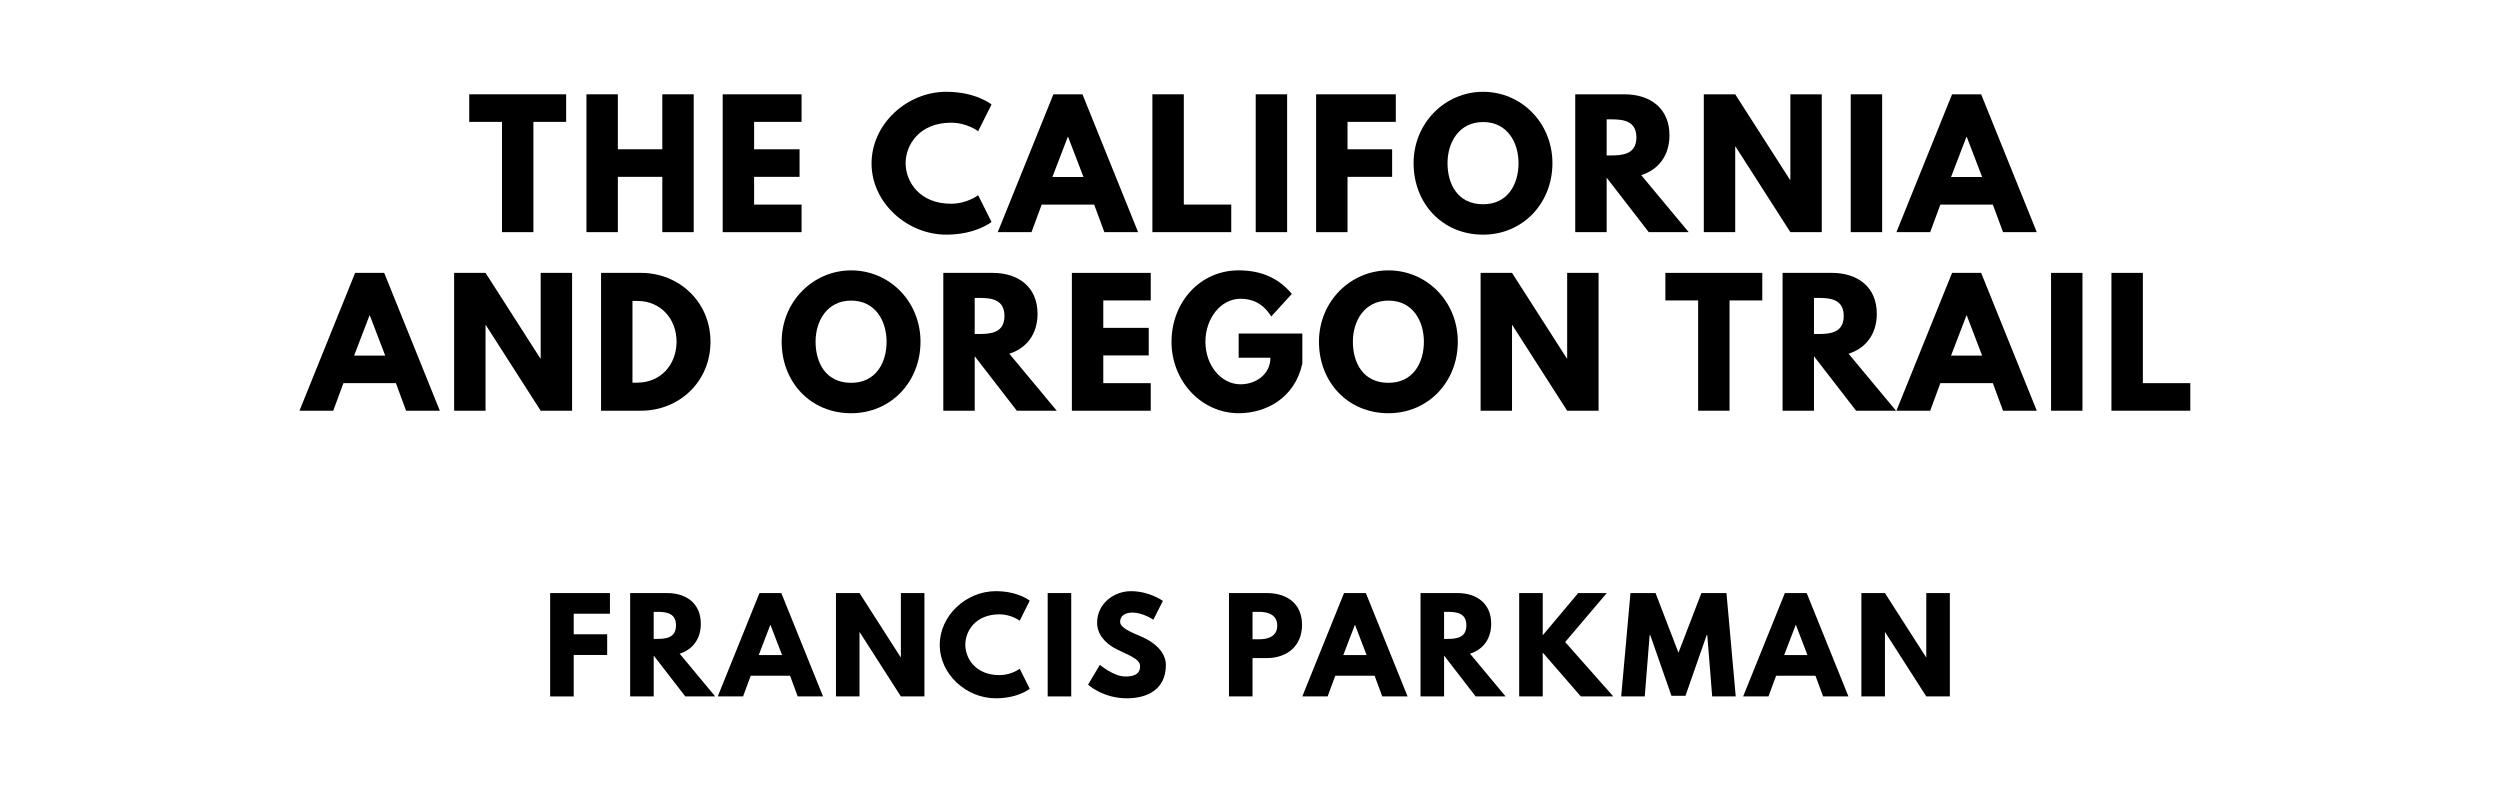
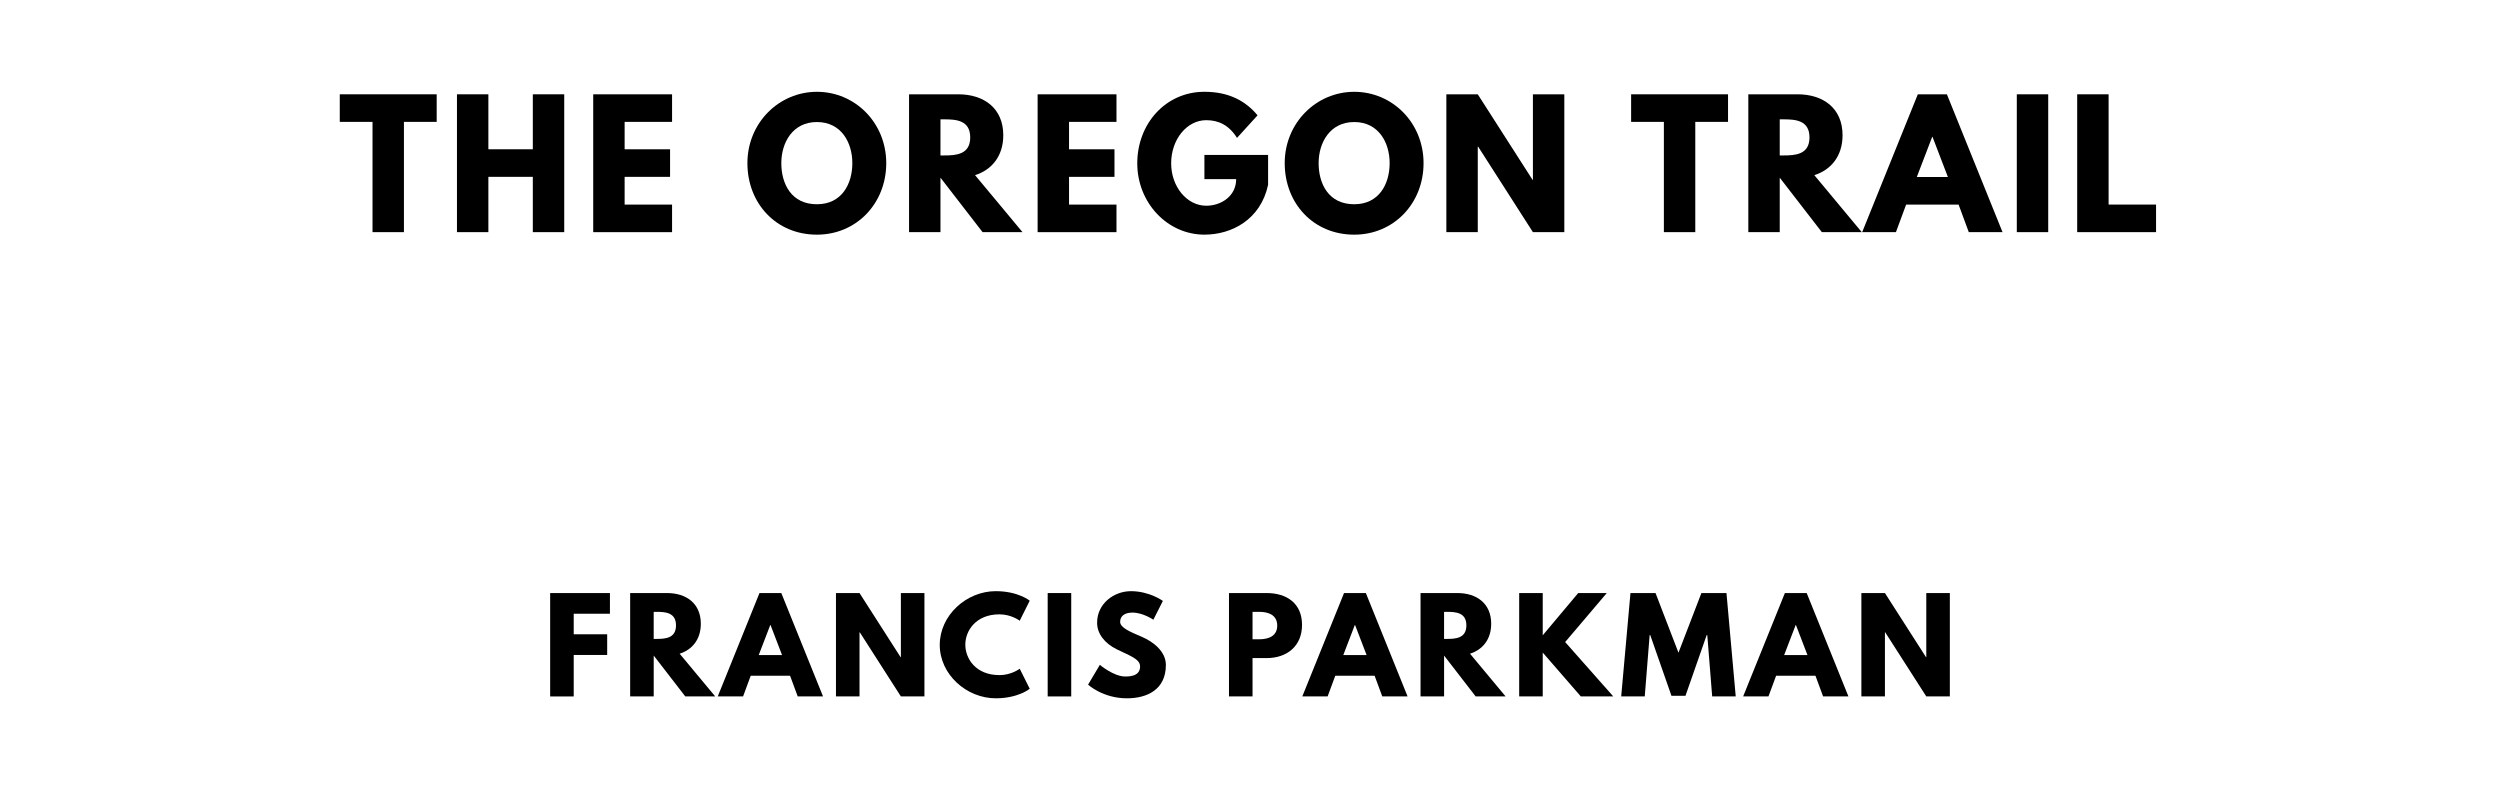
<svg xmlns="http://www.w3.org/2000/svg" version="1.1" viewBox="0 0 1400 440">
-   <g aria-label="THE CALIFORNIA">
-     <path d="M262.77,68.25l0.00-15.44l54.27,0.00l0.00,15.44l-18.34,0.00l0.00,61.75l-17.59,0.00l0.00-61.75l-18.34,0.00z" />
-     <path d="M346.00,99.03l0.00,30.97l-17.59,0.00l0.00-77.19l17.59,0.00l0.00,30.78l24.89,0.00l0.00-30.78l17.59,0.00l0.00,77.19l-17.59,0.00l0.00-30.97l-24.89,0.00z" />
-     <path d="M448.87,52.81l0.00,15.44l-26.57,0.00l0.00,15.35l25.45,0.00l0.00,15.44l-25.45,0.00l0.00,15.53l26.57,0.00l0.00,15.44l-44.16,0.00l0.00-77.19l44.16,0.00z" />
-     <path d="M532.60,114.09c8.98,0.00,15.16-4.77,15.16-4.77l7.49,14.97s-8.61,7.11-25.36,7.11c-21.80,0.00-41.82-17.78-41.82-39.86c0.00-22.18,19.93-40.14,41.82-40.14c16.75,0.00,25.36,7.11,25.36,7.11l-7.49,14.97s-6.18-4.77-15.16-4.77c-17.68,0.00-25.45,12.35-25.45,22.64c0.00,10.39,7.77,22.74,25.45,22.74z" />
-     <path d="M606.18,52.81l31.16,77.19l-18.90,0.00l-5.71-15.44l-29.38,0.00l-5.71,15.44l-18.90,0.00l31.16-77.19l16.28,0.00z  M606.75,99.12l-8.61-22.46l-0.19,0.00l-8.61,22.46l17.40,0.00z" />
-     <path d="M662.93,52.81l0.00,61.75l26.57,0.00l0.00,15.44l-44.16,0.00l0.00-77.19l17.59,0.00z" />
-     <path d="M720.79,52.81l0.00,77.19l-17.59,0.00l0.00-77.19l17.59,0.00z" />
-     <path d="M781.65,52.81l0.00,15.44l-27.04,0.00l0.00,15.35l24.98,0.00l0.00,15.44l-24.98,0.00l0.00,30.97l-17.59,0.00l0.00-77.19l44.63,0.00z" />
-     <path d="M791.61,91.36c0.00-22.55,17.68-39.95,38.92-39.95c21.43,0.00,38.83,17.40,38.83,39.95s-16.65,40.05-38.83,40.05c-22.83,0.00-38.92-17.50-38.92-40.05z  M810.61,91.36c0.00,11.51,5.52,23.02,19.93,23.02c14.04,0.00,19.84-11.51,19.84-23.02s-6.18-23.02-19.84-23.02c-13.57,0.00-19.93,11.51-19.93,23.02z" />
-     <path d="M882.13,52.81l27.60,0.00c14.32,0.00,25.17,7.77,25.17,22.92c0.00,11.60-6.36,19.37-15.81,22.36l26.57,31.91l-22.36,0.00l-23.58-30.50l0.00,30.50l-17.59,0.00l0.00-77.19z  M899.72,87.05l2.06,0.00c6.64,0.00,14.60-0.47,14.60-10.11s-7.95-10.11-14.60-10.11l-2.06,0.00l0.00,20.21z" />
-     <path d="M971.72,82.09l0.00,47.91l-17.59,0.00l0.00-77.19l17.59,0.00l30.69,47.91l0.19,0.00l0.00-47.91l17.59,0.00l0.00,77.19l-17.59,0.00l-30.69-47.91l-0.19,0.00z" />
-     <path d="M1054.00,52.81l0.00,77.19l-17.59,0.00l0.00-77.19l17.59,0.00z" />
-     <path d="M1109.44,52.81l31.16,77.19l-18.90,0.00l-5.71-15.44l-29.38,0.00l-5.71,15.44l-18.90,0.00l31.16-77.19l16.28,0.00z  M1110.00,99.12l-8.61-22.46l-0.19,0.00l-8.61,22.46l17.40,0.00z" />
-   </g>
-   <g aria-label="AND OREGON TRAIL">
-     <path d="M215.15,152.81l31.16,77.19l-18.90,0.00l-5.71-15.44l-29.38,0.00l-5.71,15.44l-18.90,0.00l31.16-77.19l16.28,0.00z  M215.72,199.12l-8.61-22.46l-0.19,0.00l-8.61,22.46l17.40,0.00z" />
-     <path d="M271.90,182.09l0.00,47.91l-17.59,0.00l0.00-77.19l17.59,0.00l30.69,47.91l0.19,0.00l0.00-47.91l17.59,0.00l0.00,77.19l-17.59,0.00l-30.69-47.91l-0.19,0.00z" />
-     <path d="M336.59,152.81l22.36,0.00c21.15,0.00,38.92,16.09,38.92,38.55c0.00,22.55-17.68,38.64-38.92,38.64l-22.36,0.00l0.00-77.19z  M354.18,214.28l2.71,0.00c13.01,0.00,21.89-9.92,21.99-22.83c0.00-12.91-8.89-22.92-21.99-22.92l-2.71,0.00l0.00,45.75z" />
-     <path d="M437.73,191.36c0.00-22.55,17.68-39.95,38.92-39.95c21.43,0.00,38.83,17.40,38.83,39.95s-16.65,40.05-38.83,40.05c-22.83,0.00-38.92-17.50-38.92-40.05z  M456.72,191.36c0.00,11.51,5.52,23.02,19.93,23.02c14.04,0.00,19.84-11.51,19.84-23.02s-6.18-23.02-19.84-23.02c-13.57,0.00-19.93,11.51-19.93,23.02z" />
-     <path d="M528.25,152.81l27.60,0.00c14.32,0.00,25.17,7.77,25.17,22.92c0.00,11.60-6.36,19.37-15.81,22.36l26.57,31.91l-22.36,0.00l-23.58-30.50l0.00,30.50l-17.59,0.00l0.00-77.19z  M545.84,187.05l2.06,0.00c6.64,0.00,14.60-0.47,14.60-10.11s-7.95-10.11-14.60-10.11l-2.06,0.00l0.00,20.21z" />
-     <path d="M644.41,152.81l0.00,15.44l-26.57,0.00l0.00,15.35l25.45,0.00l0.00,15.44l-25.45,0.00l0.00,15.53l26.57,0.00l0.00,15.44l-44.16,0.00l0.00-77.19l44.16,0.00z" />
-     <path d="M729.31,186.77l0.00,16.75c-4.21,19.56-20.49,27.88-35.65,27.88c-20.77,0.00-37.61-17.87-37.61-39.95c0.00-22.18,15.91-40.05,37.61-40.05c13.57,0.00,23.02,5.05,29.75,13.19l-11.51,12.63c-4.49-7.20-10.39-9.92-17.22-9.92c-10.85,0.00-19.65,10.76-19.65,24.14c0.00,13.10,8.80,23.77,19.65,23.77c8.42,0.00,16.75-5.43,16.75-14.88l-17.78,0.00l0.00-13.57l35.65,0.00z" />
-     <path d="M738.62,191.36c0.00-22.55,17.68-39.95,38.92-39.95c21.43,0.00,38.83,17.40,38.83,39.95s-16.65,40.05-38.83,40.05c-22.83,0.00-38.92-17.50-38.92-40.05z  M757.61,191.36c0.00,11.51,5.52,23.02,19.93,23.02c14.04,0.00,19.84-11.51,19.84-23.02s-6.18-23.02-19.84-23.02c-13.57,0.00-19.93,11.51-19.93,23.02z" />
-     <path d="M846.73,182.09l0.00,47.91l-17.59,0.00l0.00-77.19l17.59,0.00l30.69,47.91l0.19,0.00l0.00-47.91l17.59,0.00l0.00,77.19l-17.59,0.00l-30.69-47.91l-0.19,0.00z" />
-     <path d="M932.61,168.25l0.00-15.44l54.27,0.00l0.00,15.44l-18.34,0.00l0.00,61.75l-17.59,0.00l0.00-61.75l-18.34,0.00z" />
-     <path d="M998.24,152.81l27.60,0.00c14.32,0.00,25.17,7.77,25.17,22.92c0.00,11.60-6.36,19.37-15.81,22.36l26.57,31.91l-22.36,0.00l-23.58-30.50l0.00,30.50l-17.59,0.00l0.00-77.19z  M1015.83,187.05l2.06,0.00c6.64,0.00,14.60-0.47,14.60-10.11s-7.95-10.11-14.60-10.11l-2.06,0.00l0.00,20.21z" />
-     <path d="M1109.44,152.81l31.16,77.19l-18.90,0.00l-5.71-15.44l-29.38,0.00l-5.71,15.44l-18.90,0.00l31.16-77.19l16.28,0.00z  M1110.00,199.12l-8.61-22.46l-0.19,0.00l-8.61,22.46l17.40,0.00z" />
-     <path d="M1166.18,152.81l0.00,77.19l-17.59,0.00l0.00-77.19l17.59,0.00z" />
-     <path d="M1200.00,152.81l0.00,61.75l26.57,0.00l0.00,15.44l-44.16,0.00l0.00-77.19l17.59,0.00z" />
+   <g aria-label="THE OREGON TRAIL">
+     <path d="M190.27,68.25l0.00-15.44l54.27,0.00l0.00,15.44l-18.34,0.00l0.00,61.75l-17.59,0.00l0.00-61.75l-18.34,0.00z" />
+     <path d="M273.49,99.03l0.00,30.97l-17.59,0.00l0.00-77.19l17.59,0.00l0.00,30.78l24.89,0.00l0.00-30.78l17.59,0.00l0.00,77.19l-17.59,0.00l0.00-30.97l-24.89,0.00z" />
+     <path d="M376.36,52.81l0.00,15.44l-26.57,0.00l0.00,15.35l25.45,0.00l0.00,15.44l-25.45,0.00l0.00,15.53l26.57,0.00l0.00,15.44l-44.16,0.00l0.00-77.19l44.16,0.00z" />
+     <path d="M418.55,91.36c0.00-22.55,17.68-39.95,38.92-39.95c21.43,0.00,38.83,17.40,38.83,39.95s-16.65,40.05-38.83,40.05c-22.83,0.00-38.92-17.50-38.92-40.05z  M437.54,91.36c0.00,11.51,5.52,23.02,19.93,23.02c14.04,0.00,19.84-11.51,19.84-23.02s-6.18-23.02-19.84-23.02c-13.57,0.00-19.93,11.51-19.93,23.02z" />
+     <path d="M509.07,52.81l27.60,0.00c14.32,0.00,25.17,7.77,25.17,22.92c0.00,11.60-6.36,19.37-15.81,22.36l26.57,31.91l-22.36,0.00l-23.58-30.50l0.00,30.50l-17.59,0.00l0.00-77.19z  M526.66,87.05l2.06,0.00c6.64,0.00,14.60-0.47,14.60-10.11s-7.95-10.11-14.60-10.11l-2.06,0.00l0.00,20.21z" />
+     <path d="M625.23,52.81l0.00,15.44l-26.57,0.00l0.00,15.35l25.45,0.00l0.00,15.44l-25.45,0.00l0.00,15.53l26.57,0.00l0.00,15.44l-44.16,0.00l0.00-77.19l44.16,0.00z" />
+     <path d="M710.13,86.77l0.00,16.75c-4.21,19.56-20.49,27.88-35.65,27.88c-20.77,0.00-37.61-17.87-37.61-39.95c0.00-22.18,15.91-40.05,37.61-40.05c13.57,0.00,23.02,5.05,29.75,13.19l-11.51,12.63c-4.49-7.20-10.39-9.92-17.22-9.92c-10.85,0.00-19.65,10.76-19.65,24.14c0.00,13.10,8.80,23.77,19.65,23.77c8.42,0.00,16.75-5.43,16.75-14.88l-17.78,0.00l0.00-13.57l35.65,0.00z" />
+     <path d="M719.44,91.36c0.00-22.55,17.68-39.95,38.92-39.95c21.43,0.00,38.83,17.40,38.83,39.95s-16.65,40.05-38.83,40.05c-22.83,0.00-38.92-17.50-38.92-40.05z  M738.43,91.36c0.00,11.51,5.52,23.02,19.93,23.02c14.04,0.00,19.84-11.51,19.84-23.02s-6.18-23.02-19.84-23.02c-13.57,0.00-19.93,11.51-19.93,23.02z" />
+     <path d="M827.55,82.09l0.00,47.91l-17.59,0.00l0.00-77.19l17.59,0.00l30.69,47.91l0.19,0.00l0.00-47.91l17.59,0.00l0.00,77.19l-17.59,0.00l-30.69-47.91l-0.19,0.00z" />
+     <path d="M913.43,68.25l0.00-15.44l54.27,0.00l0.00,15.44l-18.34,0.00l0.00,61.75l-17.59,0.00l0.00-61.75l-18.34,0.00z" />
+     <path d="M979.06,52.81l27.60,0.00c14.32,0.00,25.17,7.77,25.17,22.92c0.00,11.60-6.36,19.37-15.81,22.36l26.57,31.91l-22.36,0.00l-23.58-30.50l0.00,30.50l-17.59,0.00l0.00-77.19z  M996.65,87.05l2.06,0.00c6.64,0.00,14.60-0.47,14.60-10.11s-7.95-10.11-14.60-10.11l-2.06,0.00l0.00,20.21z" />
+     <path d="M1090.26,52.81l31.16,77.19l-18.90,0.00l-5.71-15.44l-29.38,0.00l-5.71,15.44l-18.90,0.00l31.16-77.19l16.28,0.00z  M1090.82,99.12l-8.61-22.46l-0.19,0.00l-8.61,22.46l17.40,0.00z" />
+     <path d="M1147.00,52.81l0.00,77.19l-17.59,0.00l0.00-77.19l17.59,0.00z" />
+     <path d="M1180.82,52.81l0.00,61.75l26.57,0.00l0.00,15.44l-44.16,0.00l0.00-77.19l17.59,0.00z" />
  </g>
  <g aria-label="FRANCIS PARKMAN">
    <path d="M341.56,332.11l0.00,11.58l-20.28,0.00l0.00,11.51l18.74,0.00l0.00,11.58l-18.74,0.00l0.00,23.23l-13.19,0.00l0.00-57.89l33.47,0.00z" />
    <path d="M352.88,332.11l20.70,0.00c10.74,0.00,18.88,5.82,18.88,17.19c0.00,8.70-4.77,14.53-11.86,16.77l19.93,23.93l-16.77,0.00l-17.68-22.88l0.00,22.88l-13.19,0.00l0.00-57.89z  M366.07,357.79l1.54,0.00c4.98,0.00,10.95-0.35,10.95-7.58s-5.96-7.58-10.95-7.58l-1.54,0.00l0.00,15.16z" />
    <path d="M437.53,332.11l23.37,57.89l-14.18,0.00l-4.28-11.58l-22.04,0.00l-4.28,11.58l-14.18,0.00l23.37-57.89l12.21,0.00z  M437.95,366.84l-6.46-16.84l-0.14,0.00l-6.46,16.84l13.05,0.00z" />
    <path d="M481.33,354.07l0.00,35.93l-13.19,0.00l0.00-57.89l13.19,0.00l23.02,35.93l0.14,0.00l0.00-35.93l13.19,0.00l0.00,57.89l-13.19,0.00l-23.02-35.93l-0.14,0.00z" />
    <path d="M559.67,378.07c6.74,0.00,11.37-3.58,11.37-3.58l5.61,11.23s-6.46,5.33-19.02,5.33c-16.35,0.00-31.37-13.33-31.37-29.89c0.00-16.63,14.95-30.11,31.37-30.11c12.56,0.00,19.02,5.33,19.02,5.33l-5.61,11.23s-4.63-3.58-11.37-3.58c-13.26,0.00-19.09,9.26-19.09,16.98c0.00,7.79,5.82,17.05,19.09,17.05z" />
    <path d="M599.89,332.11l0.00,57.89l-13.19,0.00l0.00-57.89l13.19,0.00z" />
    <path d="M633.25,331.05c10.53,0.00,17.96,5.47,17.96,5.47l-5.33,10.53s-5.75-4.00-11.72-4.00c-4.49,0.00-6.88,2.04-6.88,5.19c0.00,3.23,5.47,5.54,12.07,8.35c6.46,2.74,13.54,8.21,13.54,15.79c0.00,13.82-10.53,18.67-21.82,18.67c-13.54,0.00-21.75-7.65-21.75-7.65l6.60-11.09s7.72,6.53,14.18,6.53c2.88,0.00,8.35-0.28,8.35-5.68c0.00-4.21-6.18-6.11-13.05-9.54c-6.95-3.44-11.02-8.84-11.02-14.88c0.00-10.81,9.54-17.68,18.88-17.68z" />
    <path d="M688.23,332.11l21.12,0.00c11.30,0.00,19.79,5.82,19.79,17.82c0.00,11.93-8.49,18.60-19.79,18.60l-7.93,0.00l0.00,21.47l-13.19,0.00l0.00-57.89z  M701.42,358.00l3.72,0.00c5.19,0.00,10.11-1.75,10.11-7.65c0.00-5.96-4.91-7.72-10.11-7.72l-3.72,0.00l0.00,15.37z" />
    <path d="M764.88,332.11l23.37,57.89l-14.18,0.00l-4.28-11.58l-22.04,0.00l-4.28,11.58l-14.18,0.00l23.37-57.89l12.21,0.00z  M765.30,366.84l-6.46-16.84l-0.14,0.00l-6.46,16.84l13.05,0.00z" />
    <path d="M795.49,332.11l20.70,0.00c10.74,0.00,18.88,5.82,18.88,17.19c0.00,8.70-4.77,14.53-11.86,16.77l19.93,23.93l-16.77,0.00l-17.68-22.88l0.00,22.88l-13.19,0.00l0.00-57.89z  M808.68,357.79l1.54,0.00c4.98,0.00,10.95-0.35,10.95-7.58s-5.96-7.58-10.95-7.58l-1.54,0.00l0.00,15.16z" />
    <path d="M903.44,390.00l-18.18,0.00l-21.33-24.56l0.00,24.56l-13.19,0.00l0.00-57.89l13.19,0.00l0.00,23.65l19.86-23.65l16.00,0.00l-23.30,27.44z" />
    <path d="M958.82,390.00l-2.74-34.32l-0.35,0.00l-11.86,33.96l-7.86,0.00l-11.86-33.96l-0.35,0.00l-2.74,34.32l-13.19,0.00l5.19-57.89l14.04,0.00l12.84,33.40l12.84-33.40l14.04,0.00l5.19,57.89l-13.19,0.00z" />
    <path d="M1011.75,332.11l23.37,57.89l-14.18,0.00l-4.28-11.58l-22.04,0.00l-4.28,11.58l-14.18,0.00l23.37-57.89l12.21,0.00z  M1012.18,366.84l-6.46-16.84l-0.14,0.00l-6.46,16.84l13.05,0.00z" />
    <path d="M1055.56,354.07l0.00,35.93l-13.19,0.00l0.00-57.89l13.19,0.00l23.02,35.93l0.14,0.00l0.00-35.93l13.19,0.00l0.00,57.89l-13.19,0.00l-23.02-35.93l-0.14,0.00z" />
  </g>
</svg>
